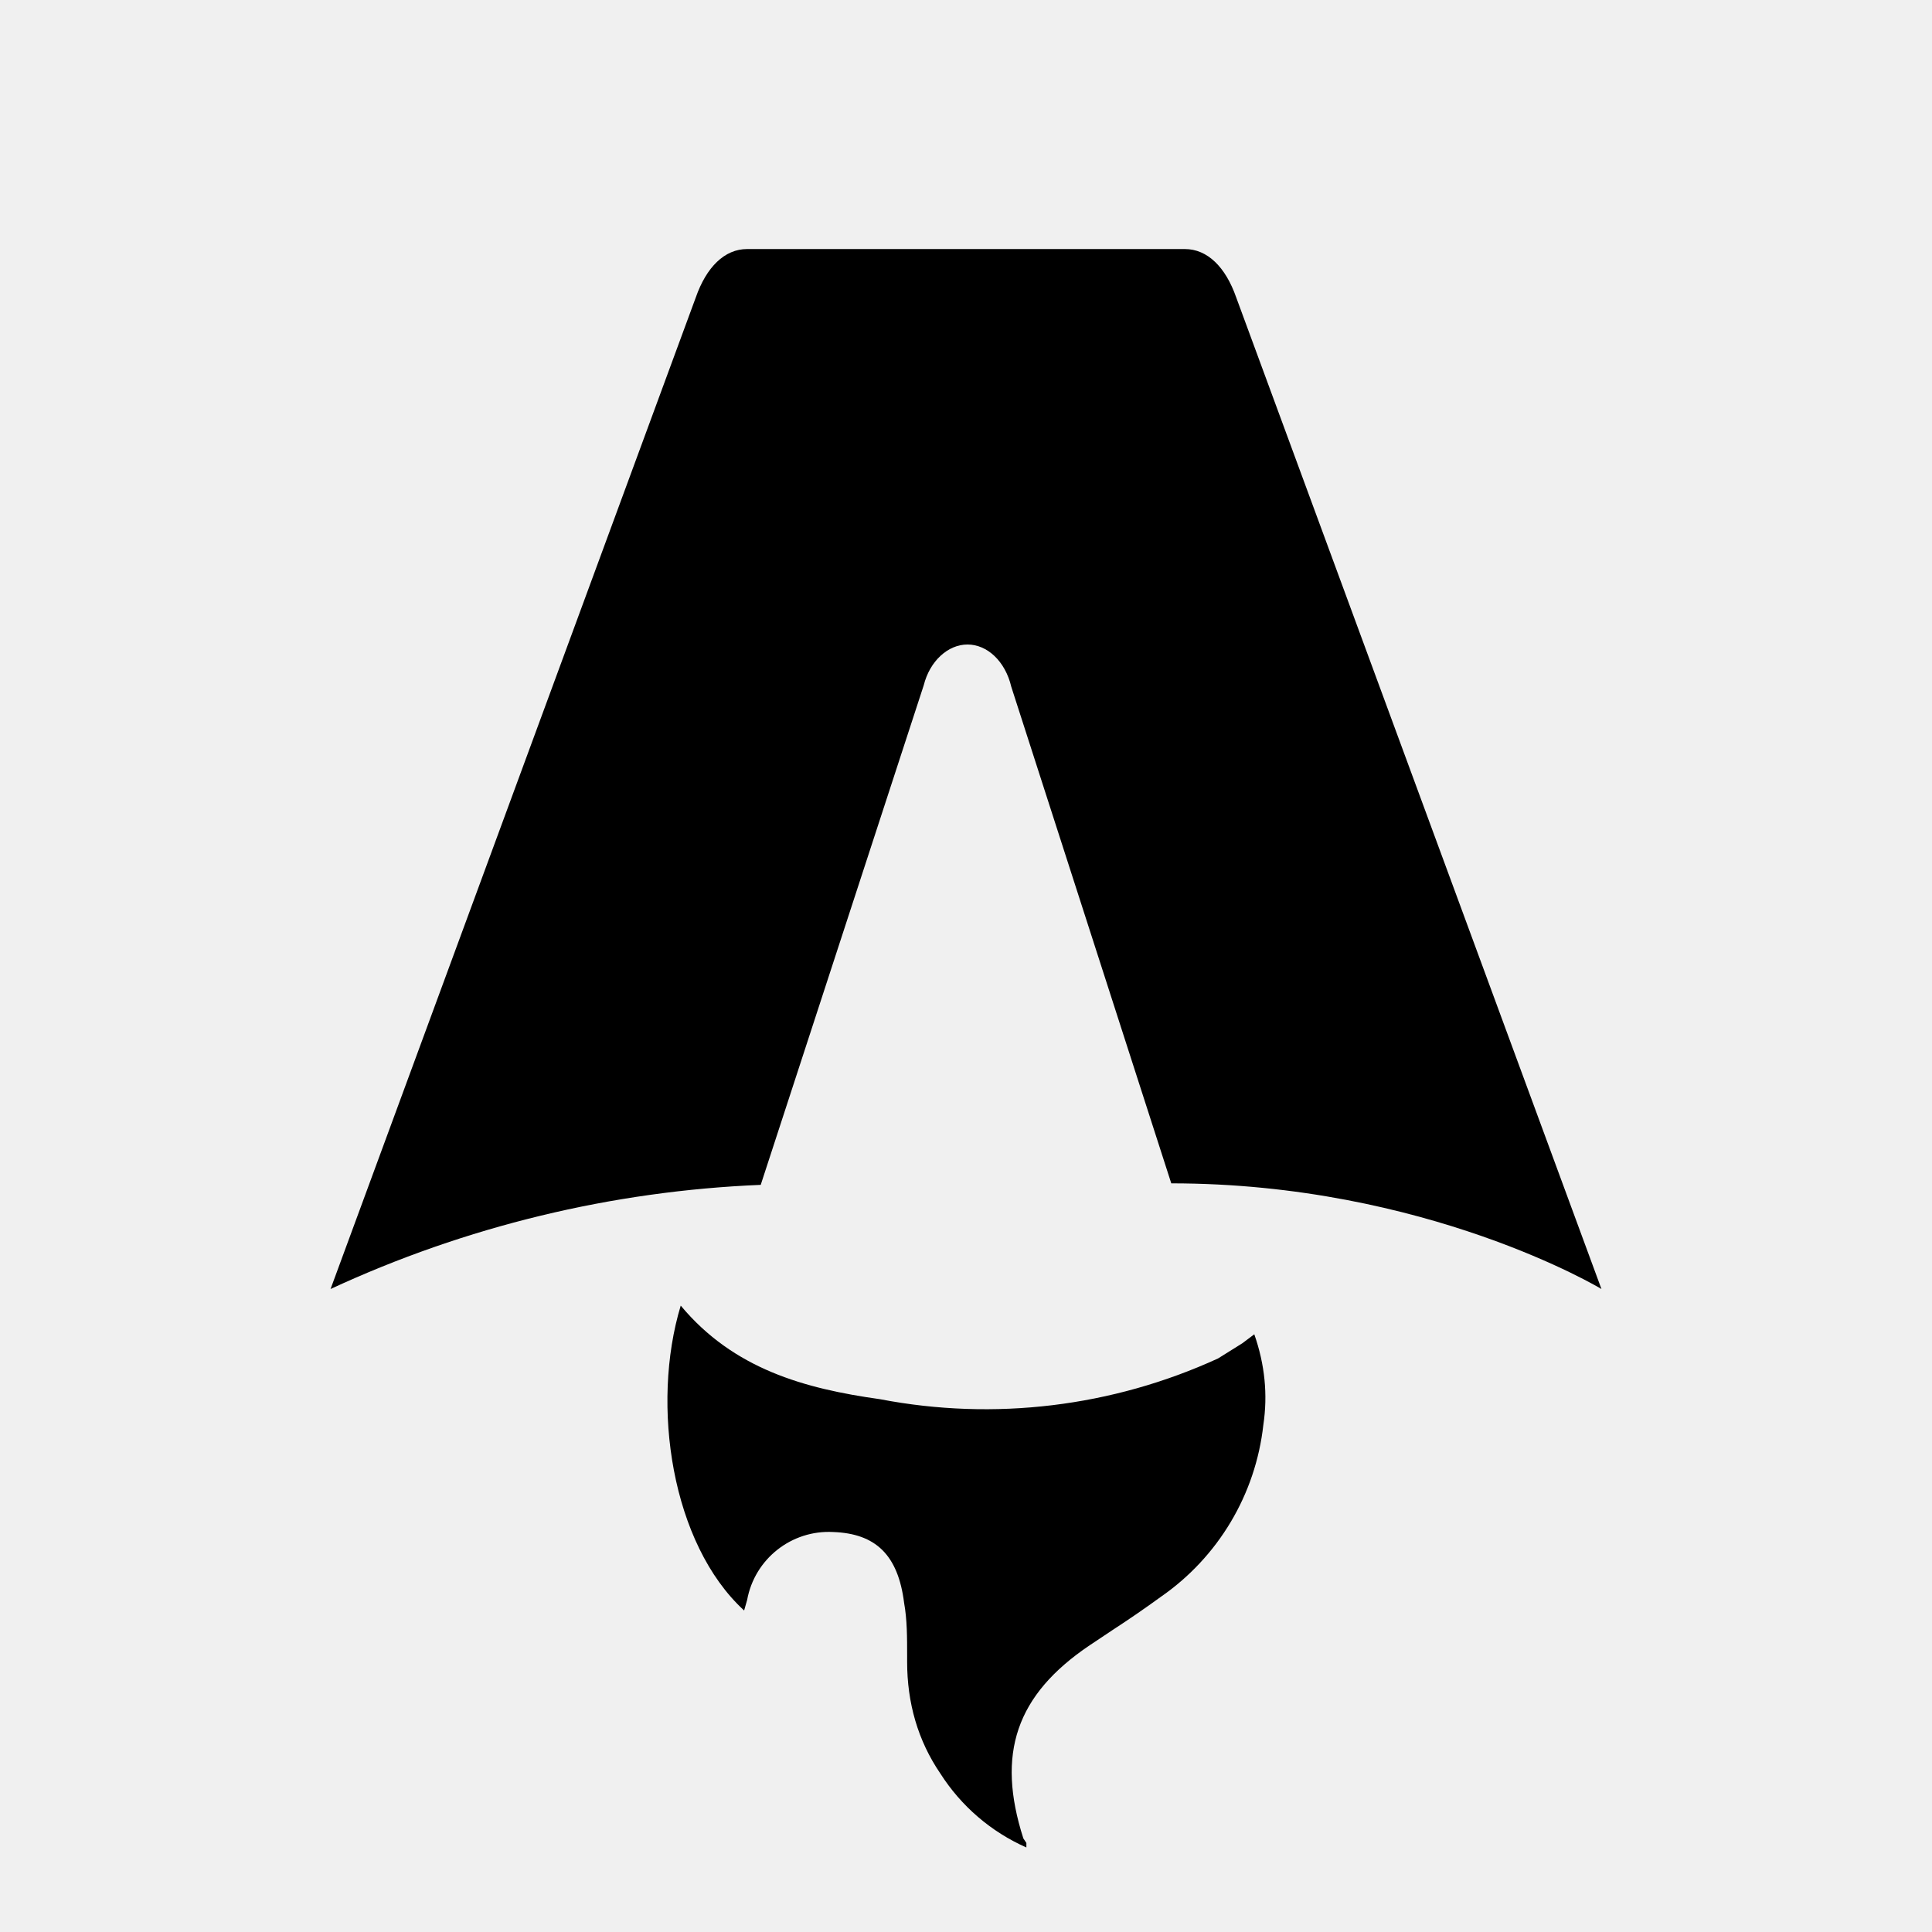
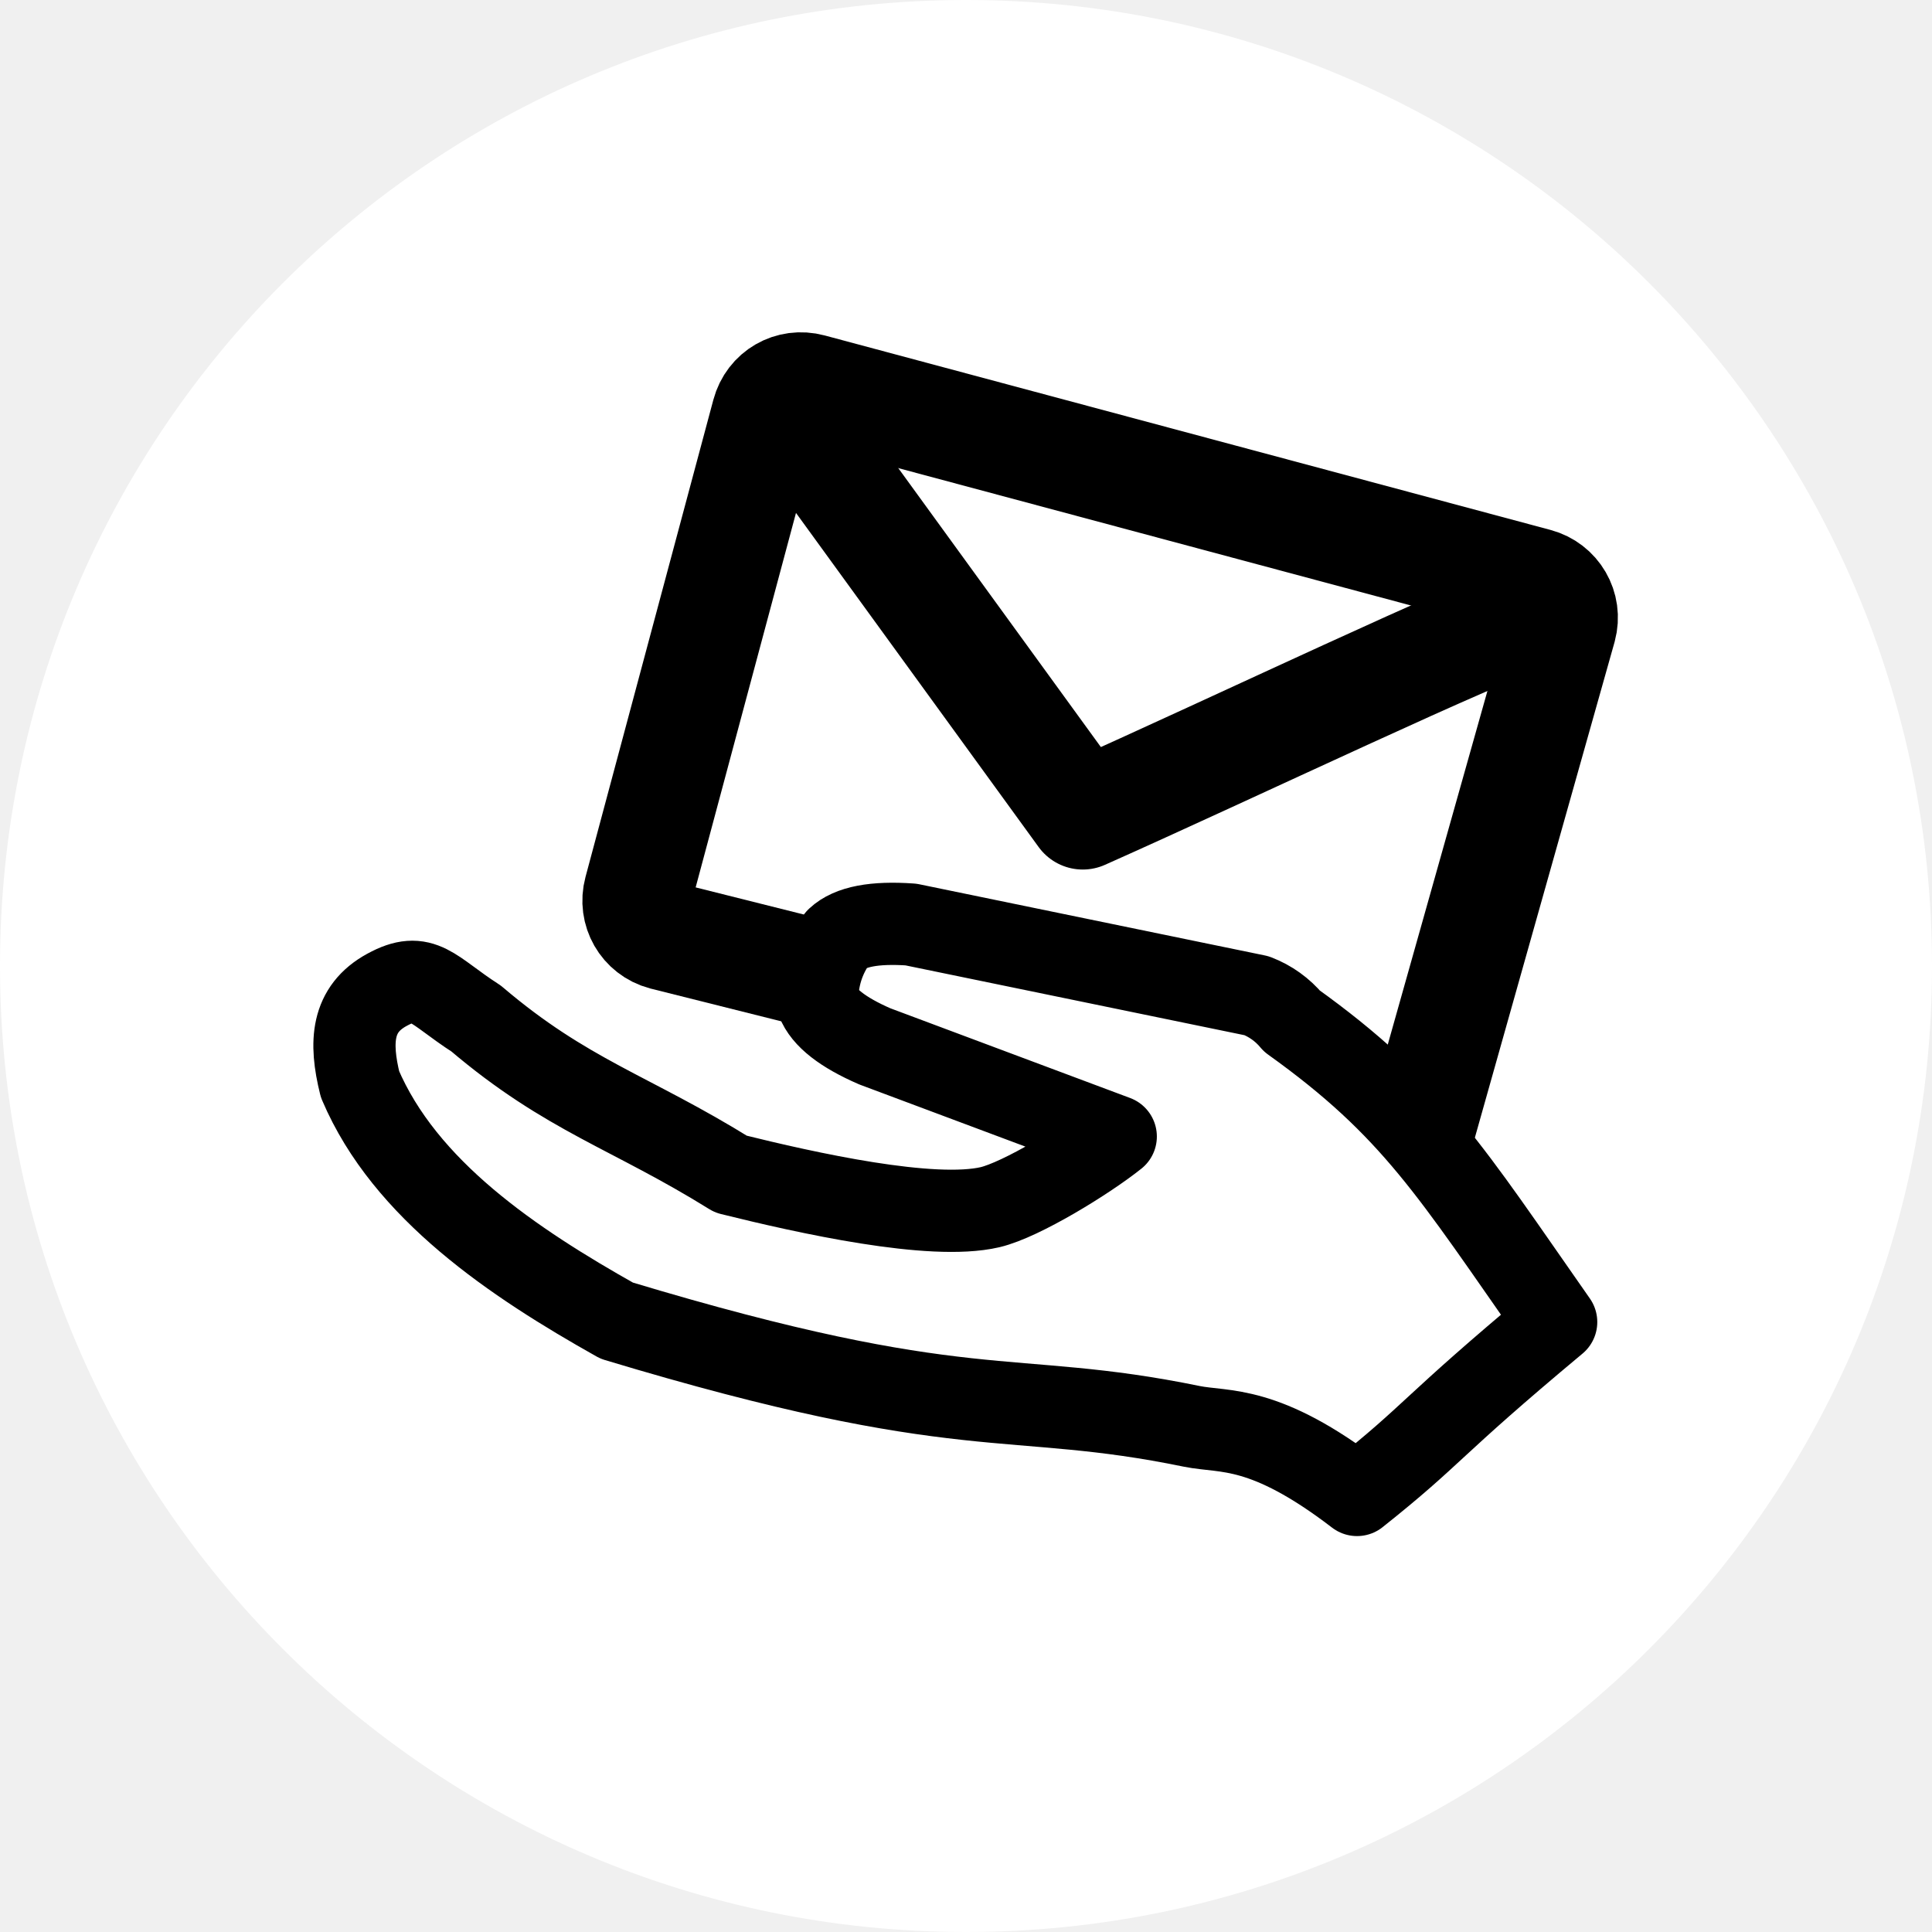
- <svg xmlns="http://www.w3.org/2000/svg" fill="none" viewBox="0 0 128 128">
-   <path d="M50.4 78.5a75.1 75.1 0 0 0-28.5 6.9l24.2-65.7c.7-2 1.9-3.2 3.4-3.2h29c1.5 0 2.7 1.2 3.4 3.2l24.2 65.7s-11.6-7-28.5-7L67 45.5c-.4-1.7-1.6-2.8-2.9-2.8-1.3 0-2.5 1.1-2.9 2.7L50.4 78.5Zm-1.1 28.2Zm-4.2-20.2c-2 6.6-.6 15.8 4.2 20.2a17.5 17.5 0 0 1 .2-.7 5.5 5.5 0 0 1 5.7-4.5c2.8.1 4.3 1.5 4.7 4.7.2 1.1.2 2.3.2 3.5v.4c0 2.7.7 5.2 2.2 7.4a13 13 0 0 0 5.7 4.9v-.3l-.2-.3c-1.8-5.6-.5-9.5 4.4-12.8l1.5-1a73 73 0 0 0 3.2-2.2 16 16 0 0 0 6.8-11.4c.3-2 .1-4-.6-6l-.8.6-1.6 1a37 37 0 0 1-22.4 2.7c-5-.7-9.7-2-13.2-6.2Z" />
+ <svg xmlns="http://www.w3.org/2000/svg" version="1.1" width="1000" height="1000">
  <style>
-         path { fill: #000; }
-         @media (prefers-color-scheme: dark) {
-             path { fill: #FFF; }
-         }
-     </style>
+     #light-icon {
+       display: inline;
+     }
+     #dark-icon {
+       display: none;
+     }
+ 
+     @media (prefers-color-scheme: dark) {
+       #light-icon {
+         display: none;
+       }
+       #dark-icon {
+         display: inline;
+       }
+     }
+   </style>
+   <g id="light-icon">
+     <svg version="1.1" width="1000" height="1000">
+       <g clip-path="url(#SvgjsClipPath1100)">
+         <rect width="1000" height="1000" fill="#ffffff" />
+         <g transform="matrix(1.4,0,0,1.4,150,150)">
+           <svg version="1.1" width="500" height="500">
+             <svg viewBox="0 0 500 500">
+               <g transform="matrix(0.95, 0, 0, 0.95, 27.58231, 29.18246)" stroke="currentColor" fill="none">
+                 <g stroke-width="24" transform="matrix(1.769,0,0,1.769,-80.95,-211.97)">
+                   <path id="rect1" transform="rotate(15,-201,199.7)" d="M 149.8 161.5 L 112.6 162.1 C 108.1 162.1 104.6 158.5 104.6 154.1 L 104.6 45.4 C 104.6 40.9 108.1 37.4 112.6 37.4 L 277.9 37.4 C 282.3 37.4 285.9 40.9 285.9 45.4 L 284.428 159.211" />
+                   <path stroke-linecap="round" stroke-linejoin="round" d="m 140.4 130.7 63.4 87.3 c 32.8-14.6 88.9-41.4 98.5-43.9" />
+                 </g>
+                 <path stroke-linecap="round" stroke-linejoin="round" stroke-width="32" d="M 98.179 370.456 C 235.079 411.756 250 396.8 322 411.6 C 334.9 414.2 350.2 410.6 386.3 438.3 C 417.1 413.8 413.8 412.7 463.8 371 C 422.9 312.6 408.192 287.678 361 253.9 C 357.33 249.466 352.576 246.056 347.2 244 L 212.7 216.3 C 198.5 215.3 189 217.1 184 221.8 C 178.762 228.836 176.05 237.432 176.3 246.2 C 178.7 252.5 186.2 258.3 198.6 263.7 L 292.4 298.8 C 281 307.9 255.7 323.4 243.5 326.3 C 220.8 331.6 172.278 320.804 142.604 313.435 C 103.504 289.135 78.9 283 43.5 252.9 C 26.1 241.7 22.9 234 8.8 241.7 C -5 249.2 -5.8 262 -1.7 278.5 C 15.8 319.6 57.979 347.856 98.179 370.456 Z" />
+               </g>
+             </svg>
+           </svg>
+         </g>
+       </g>
+       <defs>
+         <clipPath id="SvgjsClipPath1100">
+           <rect width="1000" height="1000" x="0" y="0" rx="500" ry="500" />
+         </clipPath>
+       </defs>
+     </svg>
+   </g>
+   <g id="dark-icon">
+     <svg version="1.1" width="1000" height="1000">
+       <g clip-path="url(#SvgjsClipPath1101)">
+         <rect width="1000" height="1000" fill="#ffffff" />
+         <g transform="matrix(1.4,0,0,1.4,150,150)">
+           <svg version="1.1" width="500" height="500">
+             <svg viewBox="0 0 500 500">
+               <g transform="matrix(0.95, 0, 0, 0.95, 27.58231, 29.18246)" stroke="currentColor" fill="none">
+                 <g stroke-width="24" transform="matrix(1.769,0,0,1.769,-80.95,-211.97)">
+                   <path id="rect1" transform="rotate(15,-201,199.7)" d="M 149.8 161.5 L 112.6 162.1 C 108.1 162.1 104.6 158.5 104.6 154.1 L 104.6 45.4 C 104.6 40.9 108.1 37.4 112.6 37.4 L 277.9 37.4 C 282.3 37.4 285.9 40.9 285.9 45.4 L 284.428 159.211" />
+                   <path stroke-linecap="round" stroke-linejoin="round" d="m 140.4 130.7 63.4 87.3 c 32.8-14.6 88.9-41.4 98.5-43.9" />
+                 </g>
+                 <path stroke-linecap="round" stroke-linejoin="round" stroke-width="32" d="M 98.179 370.456 C 235.079 411.756 250 396.8 322 411.6 C 334.9 414.2 350.2 410.6 386.3 438.3 C 417.1 413.8 413.8 412.7 463.8 371 C 422.9 312.6 408.192 287.678 361 253.9 C 357.33 249.466 352.576 246.056 347.2 244 L 212.7 216.3 C 198.5 215.3 189 217.1 184 221.8 C 178.762 228.836 176.05 237.432 176.3 246.2 C 178.7 252.5 186.2 258.3 198.6 263.7 L 292.4 298.8 C 281 307.9 255.7 323.4 243.5 326.3 C 220.8 331.6 172.278 320.804 142.604 313.435 C 103.504 289.135 78.9 283 43.5 252.9 C 26.1 241.7 22.9 234 8.8 241.7 C -5 249.2 -5.8 262 -1.7 278.5 C 15.8 319.6 57.979 347.856 98.179 370.456 Z" />
+               </g>
+             </svg>
+           </svg>
+         </g>
+       </g>
+       <defs>
+         <clipPath id="SvgjsClipPath1101">
+           <rect width="1000" height="1000" x="0" y="0" rx="500" ry="500" />
+         </clipPath>
+       </defs>
+     </svg>
+   </g>
</svg>
